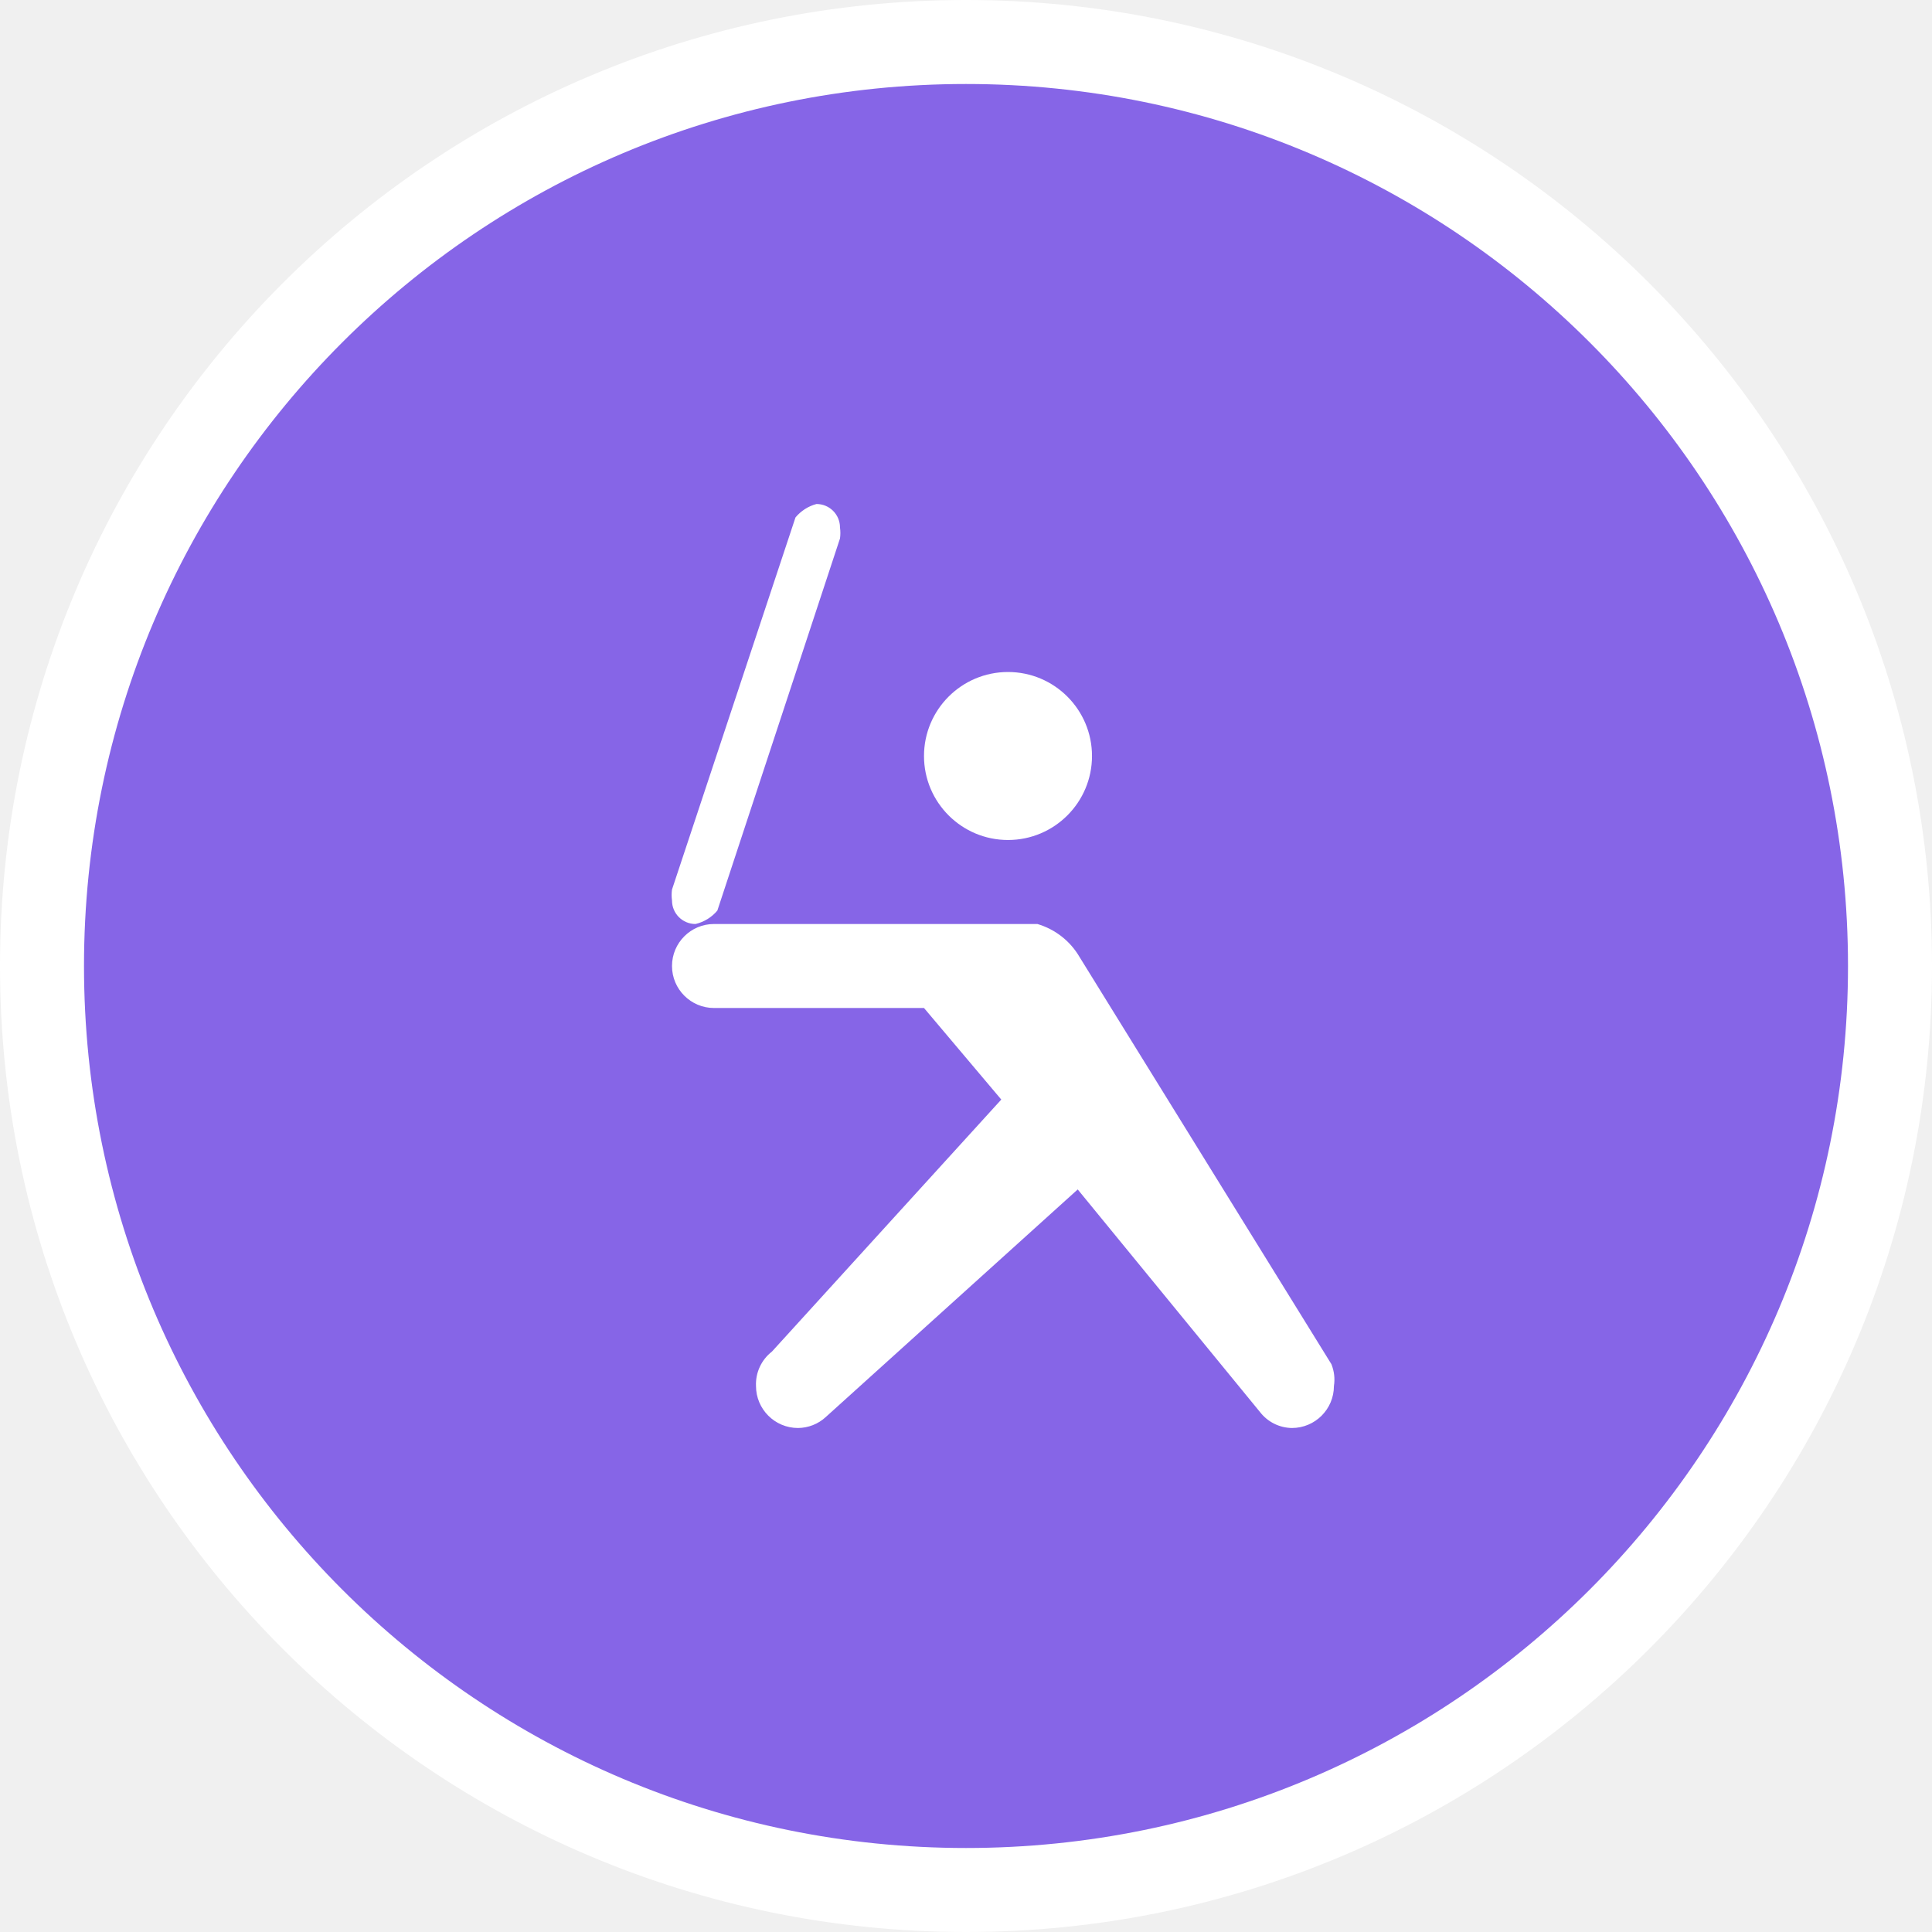
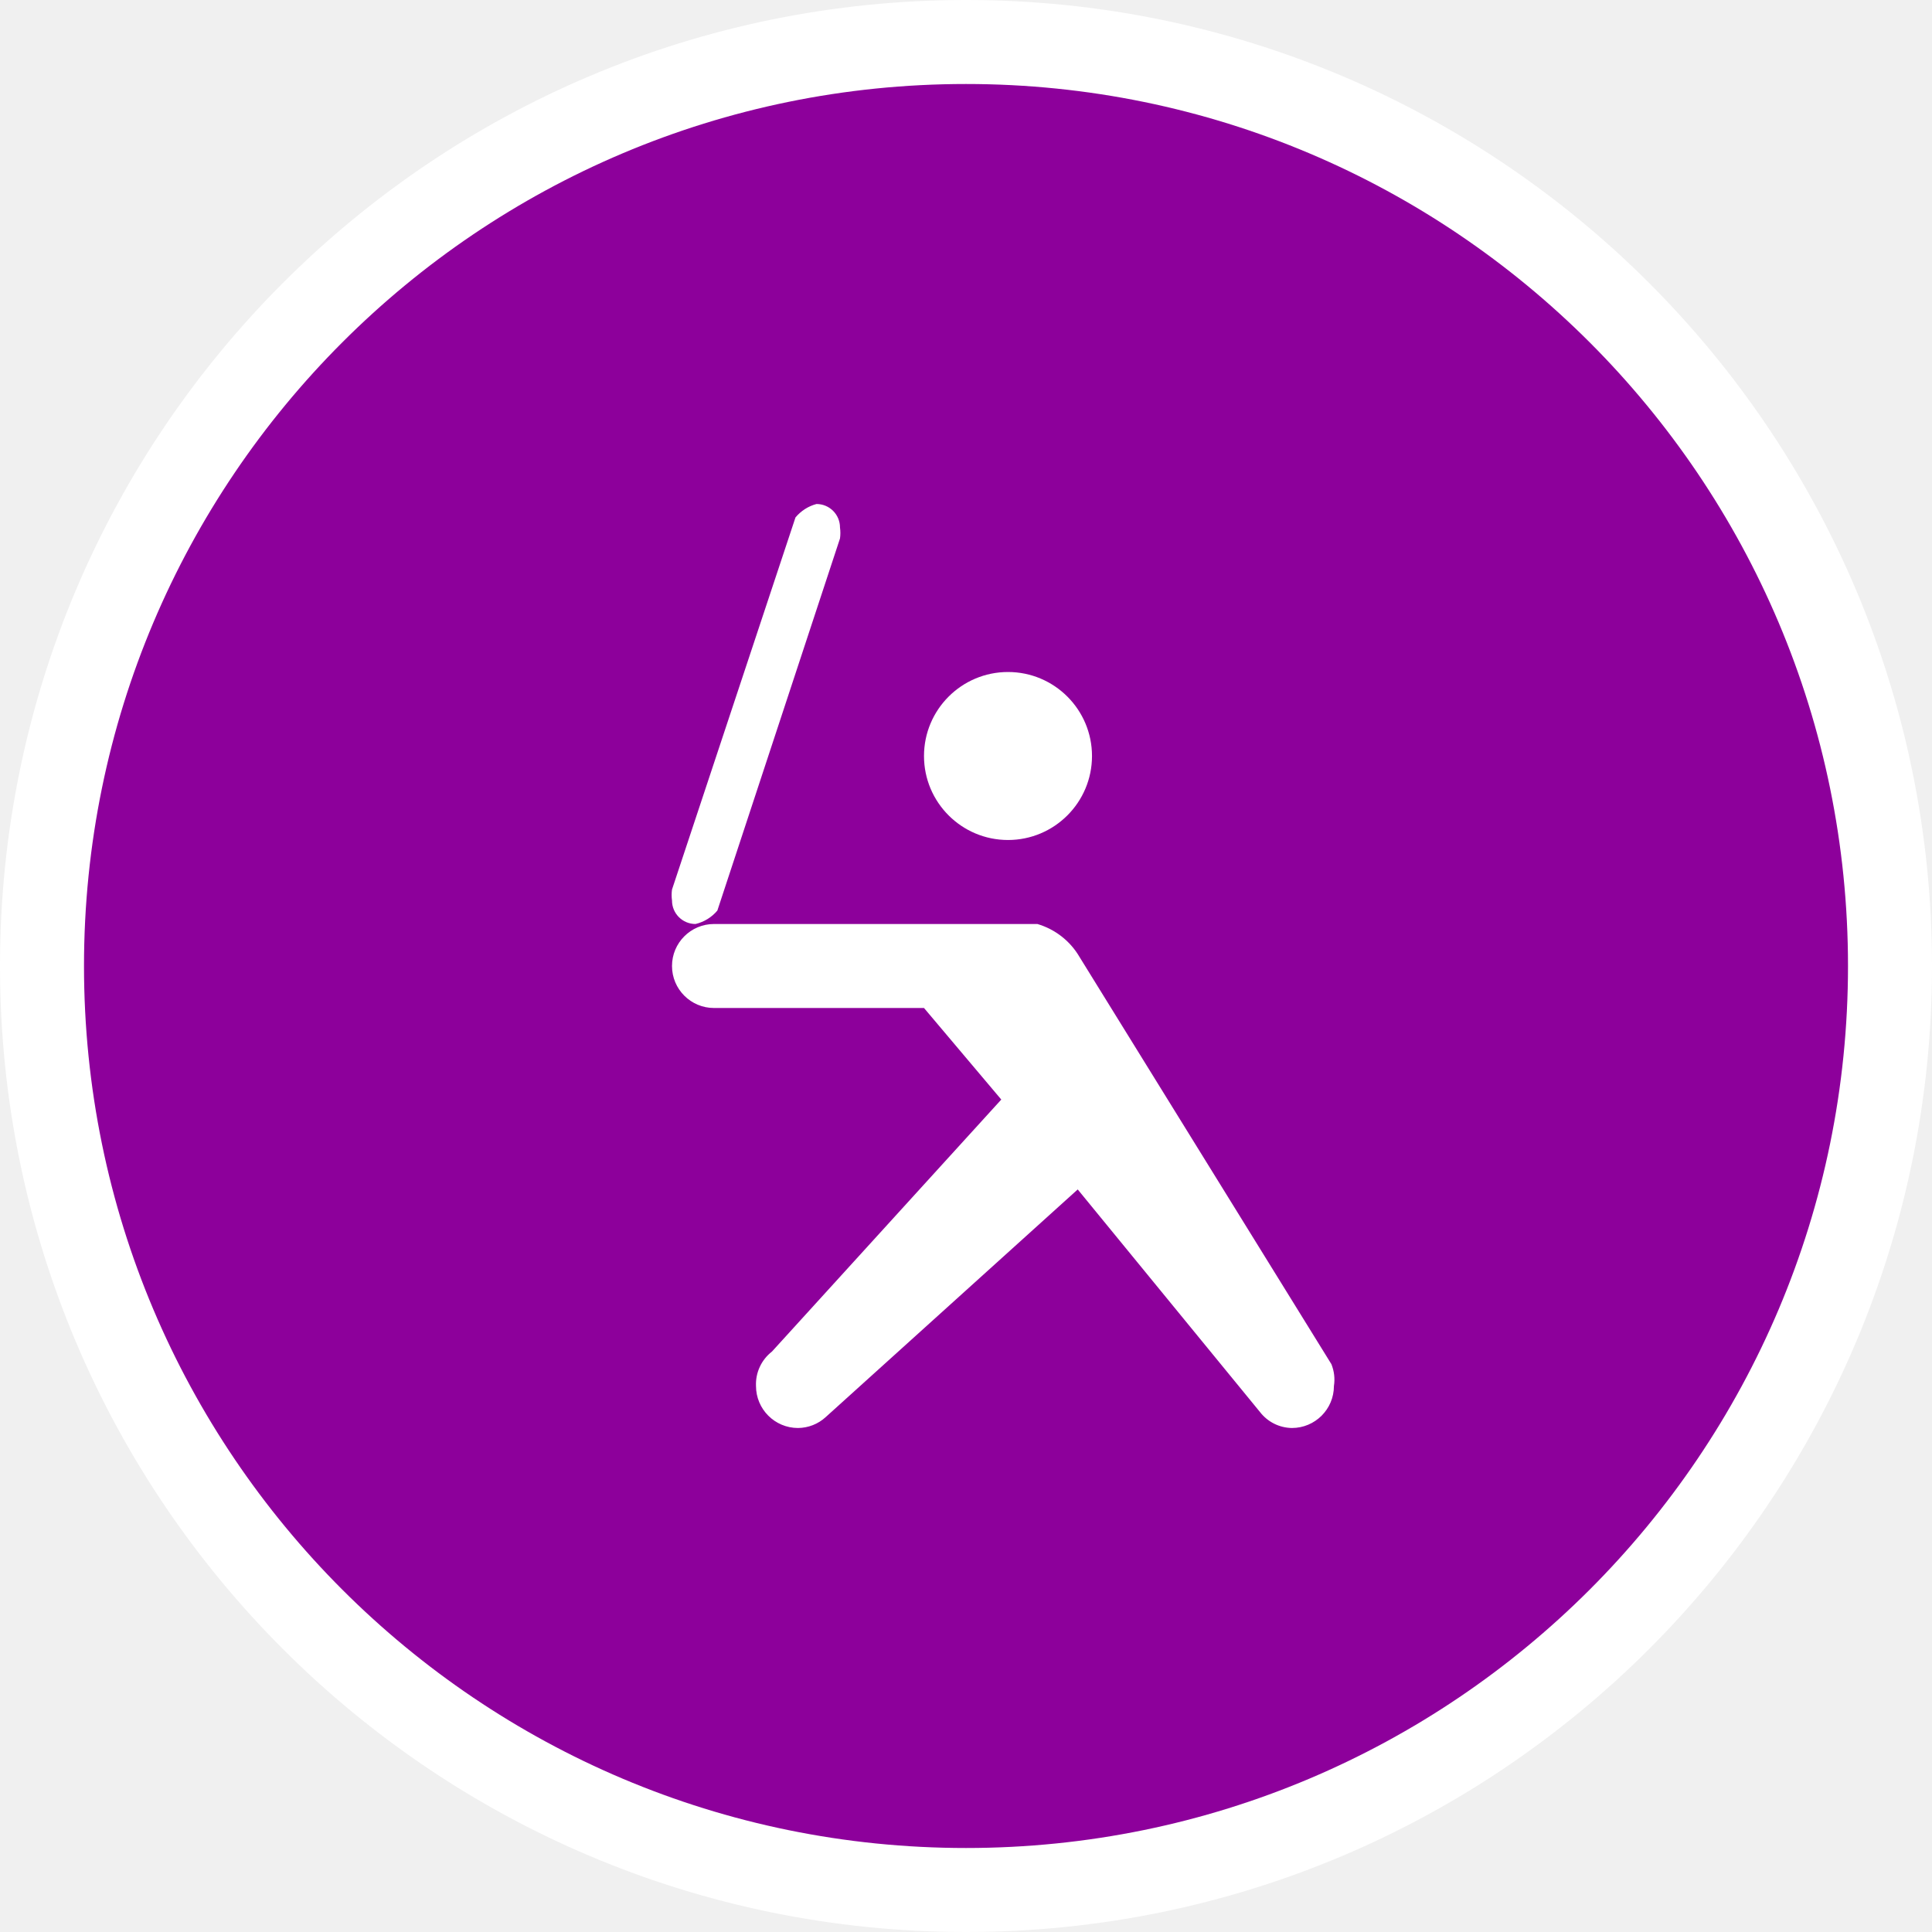
<svg xmlns="http://www.w3.org/2000/svg" viewBox="0 0 23 23" height="23" width="23">
  <rect fill="none" x="0" y="0" width="23" height="23" />
  <rect x="1" y="1" rx="10.5" ry="10.5" width="21" height="21" stroke="#ffffff" style="stroke-linejoin:round;stroke-miterlimit:4;" fill="#ffffff" stroke-width="2" />
-   <rect x="1" y="1" width="21" height="21" rx="10.5" ry="10.5" fill="#8665E7" />
+   <rect x="1" y="1" width="21" height="21" rx="10.5" ry="10.5" fill="#8d009b" />
  <path fill="#ffffff" transform="translate(6 6)" d="M7,3c0,0.552-0.448,1-1,1S5,3.552,5,3s0.448-1,1-1S7,2.448,7,3z M9.85,10.24L9.85,10.24l-3-4.85  C6.739,5.201,6.56,5.062,6.35,5H2.5C2.224,5,2,5.224,2,5.5S2.224,6,2.5,6H5l0.92,1.09l-2.73,3l0,0  C3.064,10.188,2.993,10.341,3,10.5C3,10.776,3.224,11,3.5,11c0.122-0.001,0.24-0.047,0.33-0.13l0,0l3-2.71L9,10.81l0,0  c0.091,0.118,0.231,0.188,0.38,0.19c0.276,0,0.5-0.224,0.5-0.5C9.894,10.412,9.883,10.322,9.85,10.24z M4,0.28  C4,0.125,3.875,0,3.72,0C3.622,0.026,3.535,0.082,3.47,0.16L2,4.59C1.994,4.633,1.994,4.677,2,4.72  C2,4.875,2.125,5,2.28,5c0.102-0.024,0.193-0.08,0.26-0.16L4,0.41C4.006,0.367,4.006,0.323,4,0.28z" />
</svg>
